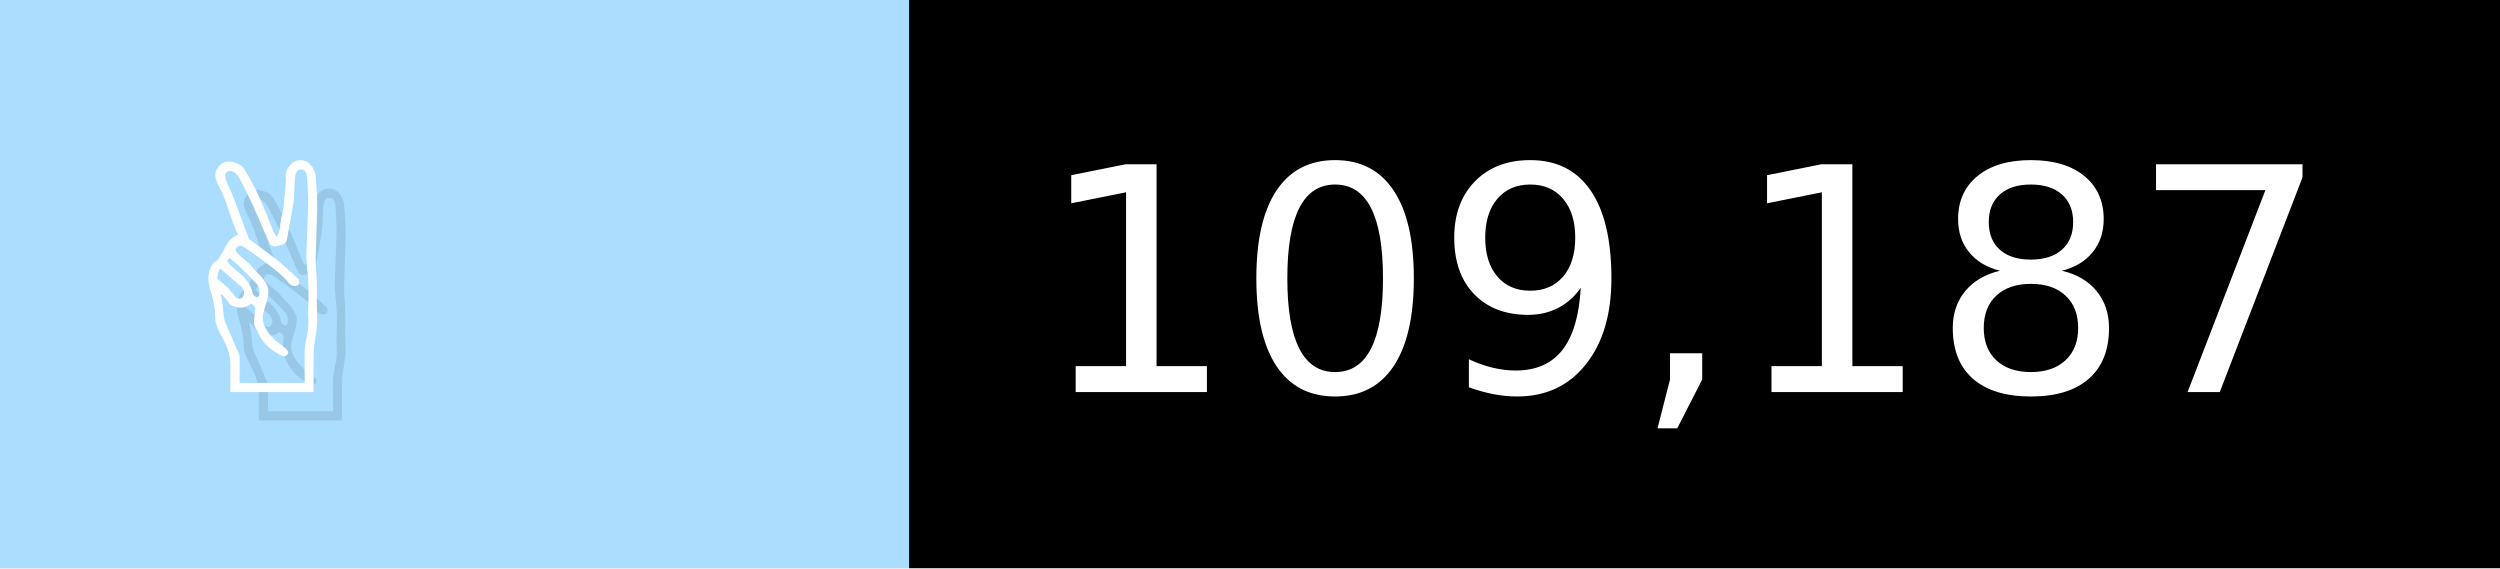
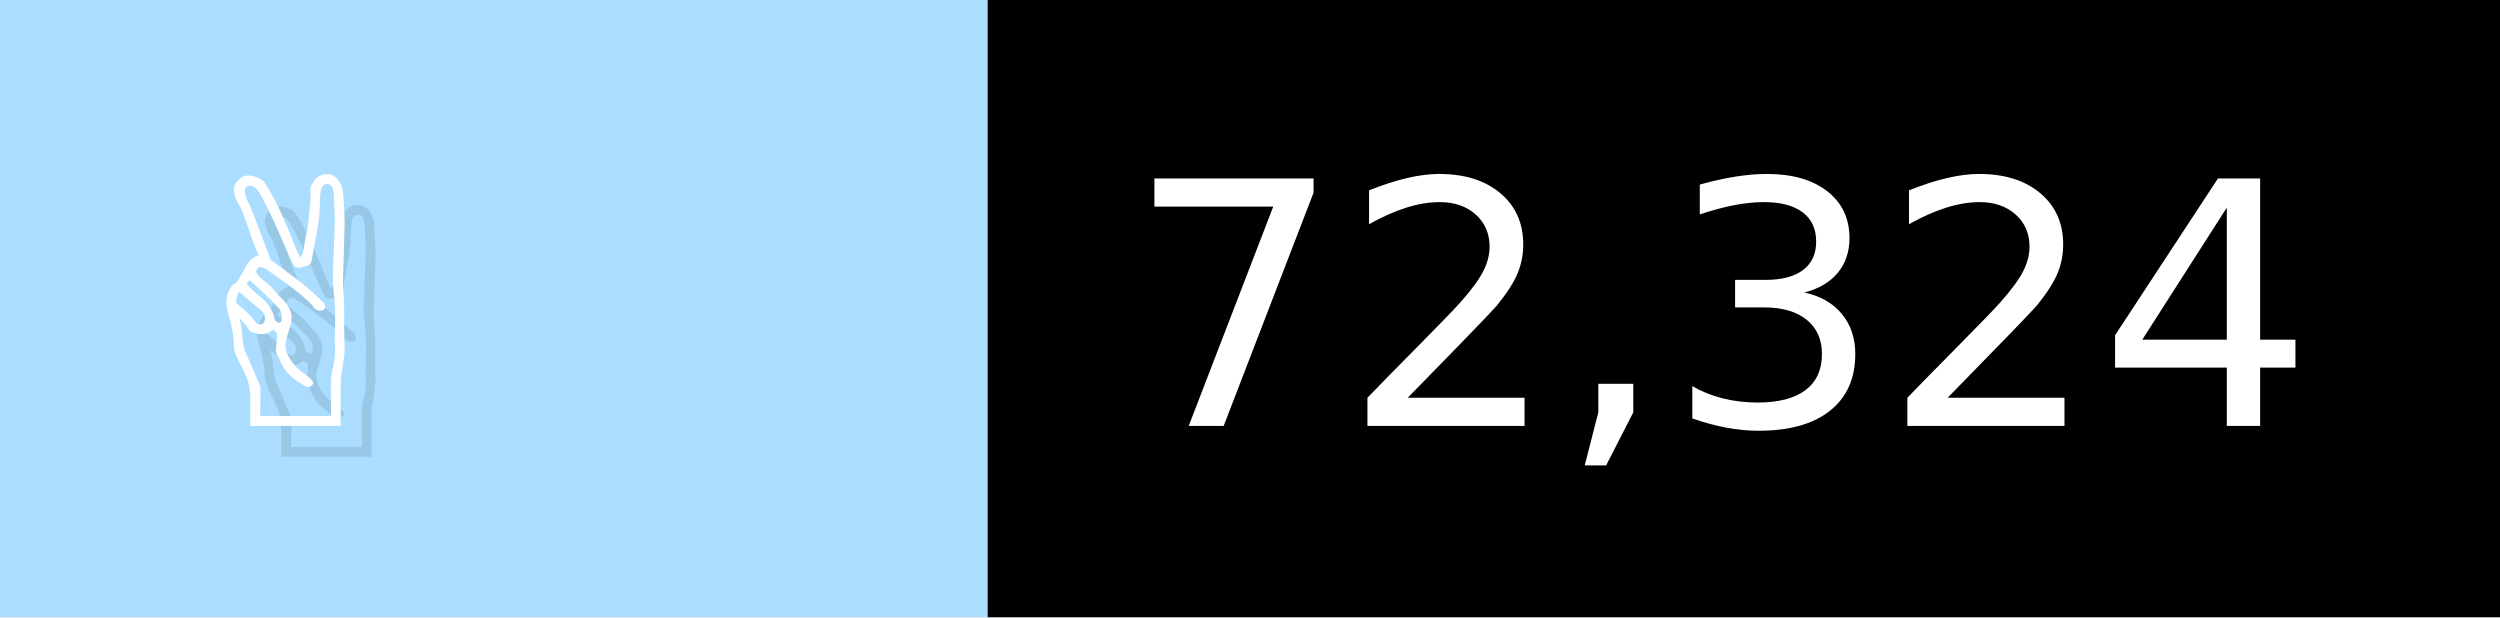
- <svg xmlns="http://www.w3.org/2000/svg" width="88" height="20" viewBox="0 0 880 200" role="img" aria-label="✌️: 109,187">
+ <svg xmlns="http://www.w3.org/2000/svg" width="81" height="20" viewBox="0 0 810 200" role="img" aria-label="✌️: 72,324">
  <g>
    <rect fill="#ADF" width="320" height="200" />
-     <rect fill="##f9a" x="320" width="560" height="200" />
+     <rect fill="##f9a" x="320" width="490" height="200" />
  </g>
  <g aria-hidden="true" fill="#fff" text-anchor="start" font-family="Verdana,DejaVu Sans,sans-serif" font-size="110">
    <text x="60" y="148" textLength="220" fill="#000" opacity="0.1">✌️</text>
    <text x="50" y="138" textLength="220">✌️</text>
-     <text x="375" y="148" textLength="460" fill="#000" opacity="0.1">109,187</text>
-     <text x="365" y="138" textLength="460">109,187</text>
+     <text x="375" y="148" textLength="390" fill="#000" opacity="0.1">72,324</text>
+     <text x="365" y="138" textLength="390">72,324</text>
  </g>
</svg>
